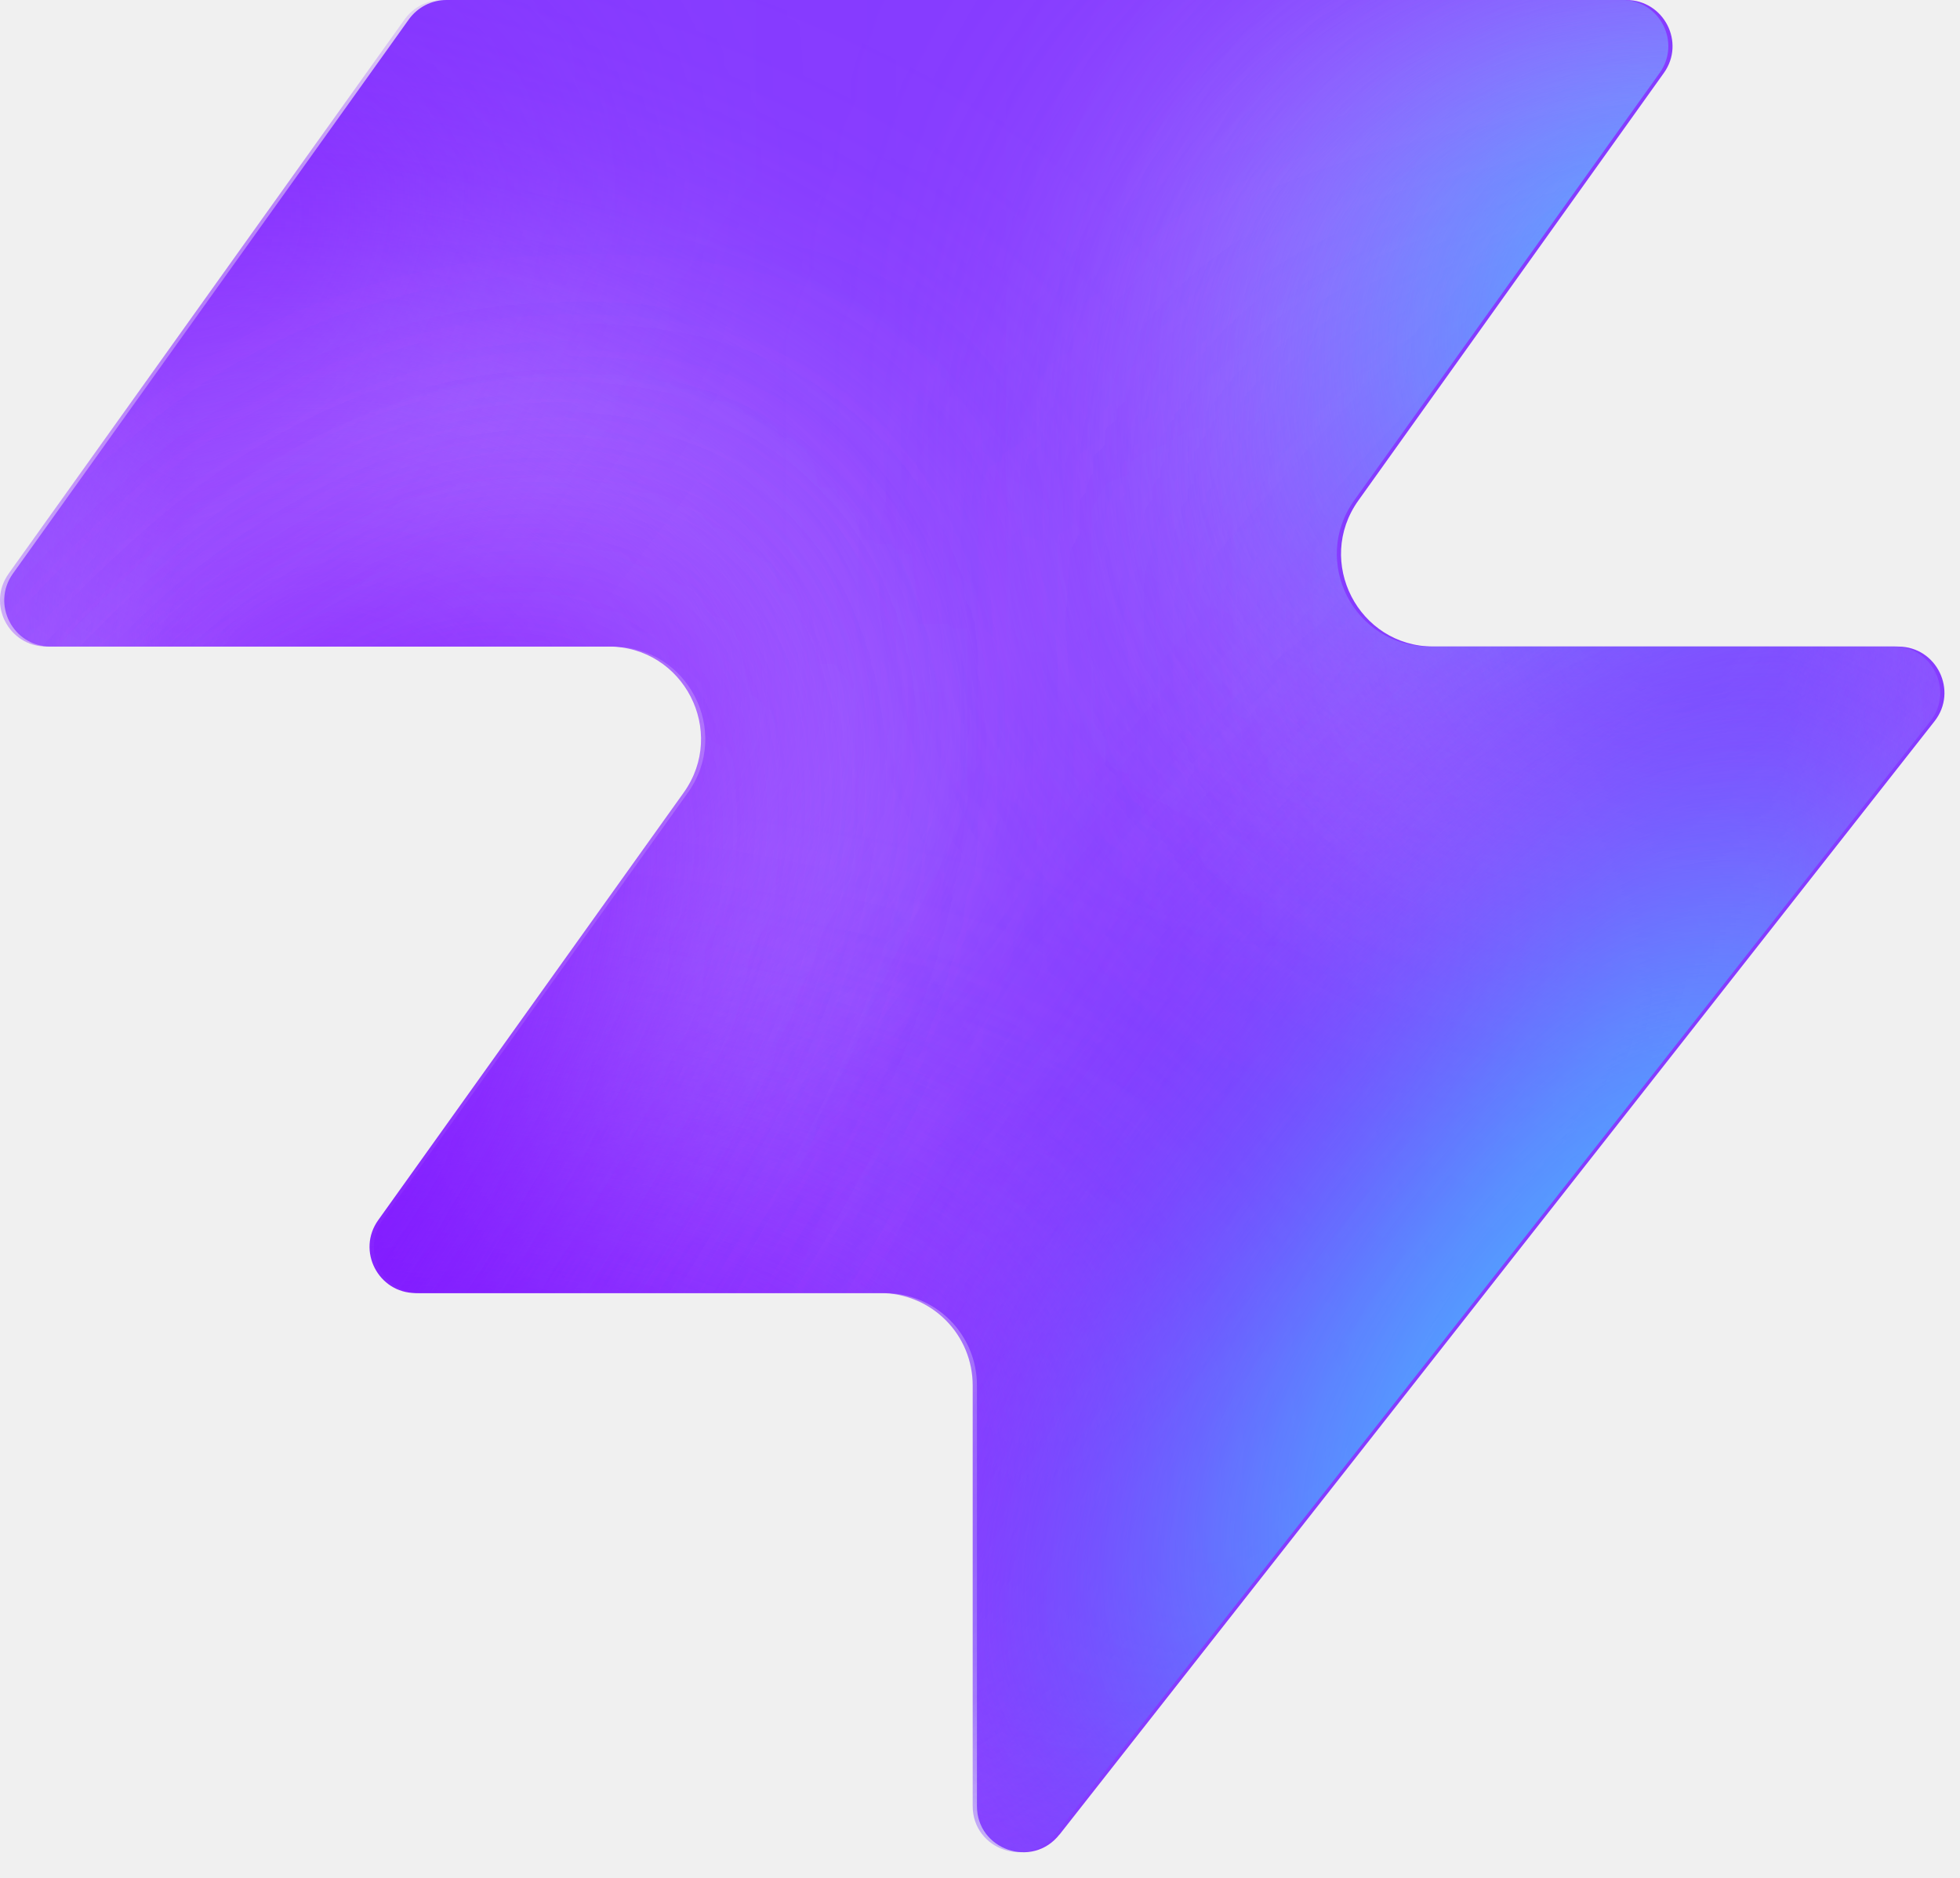
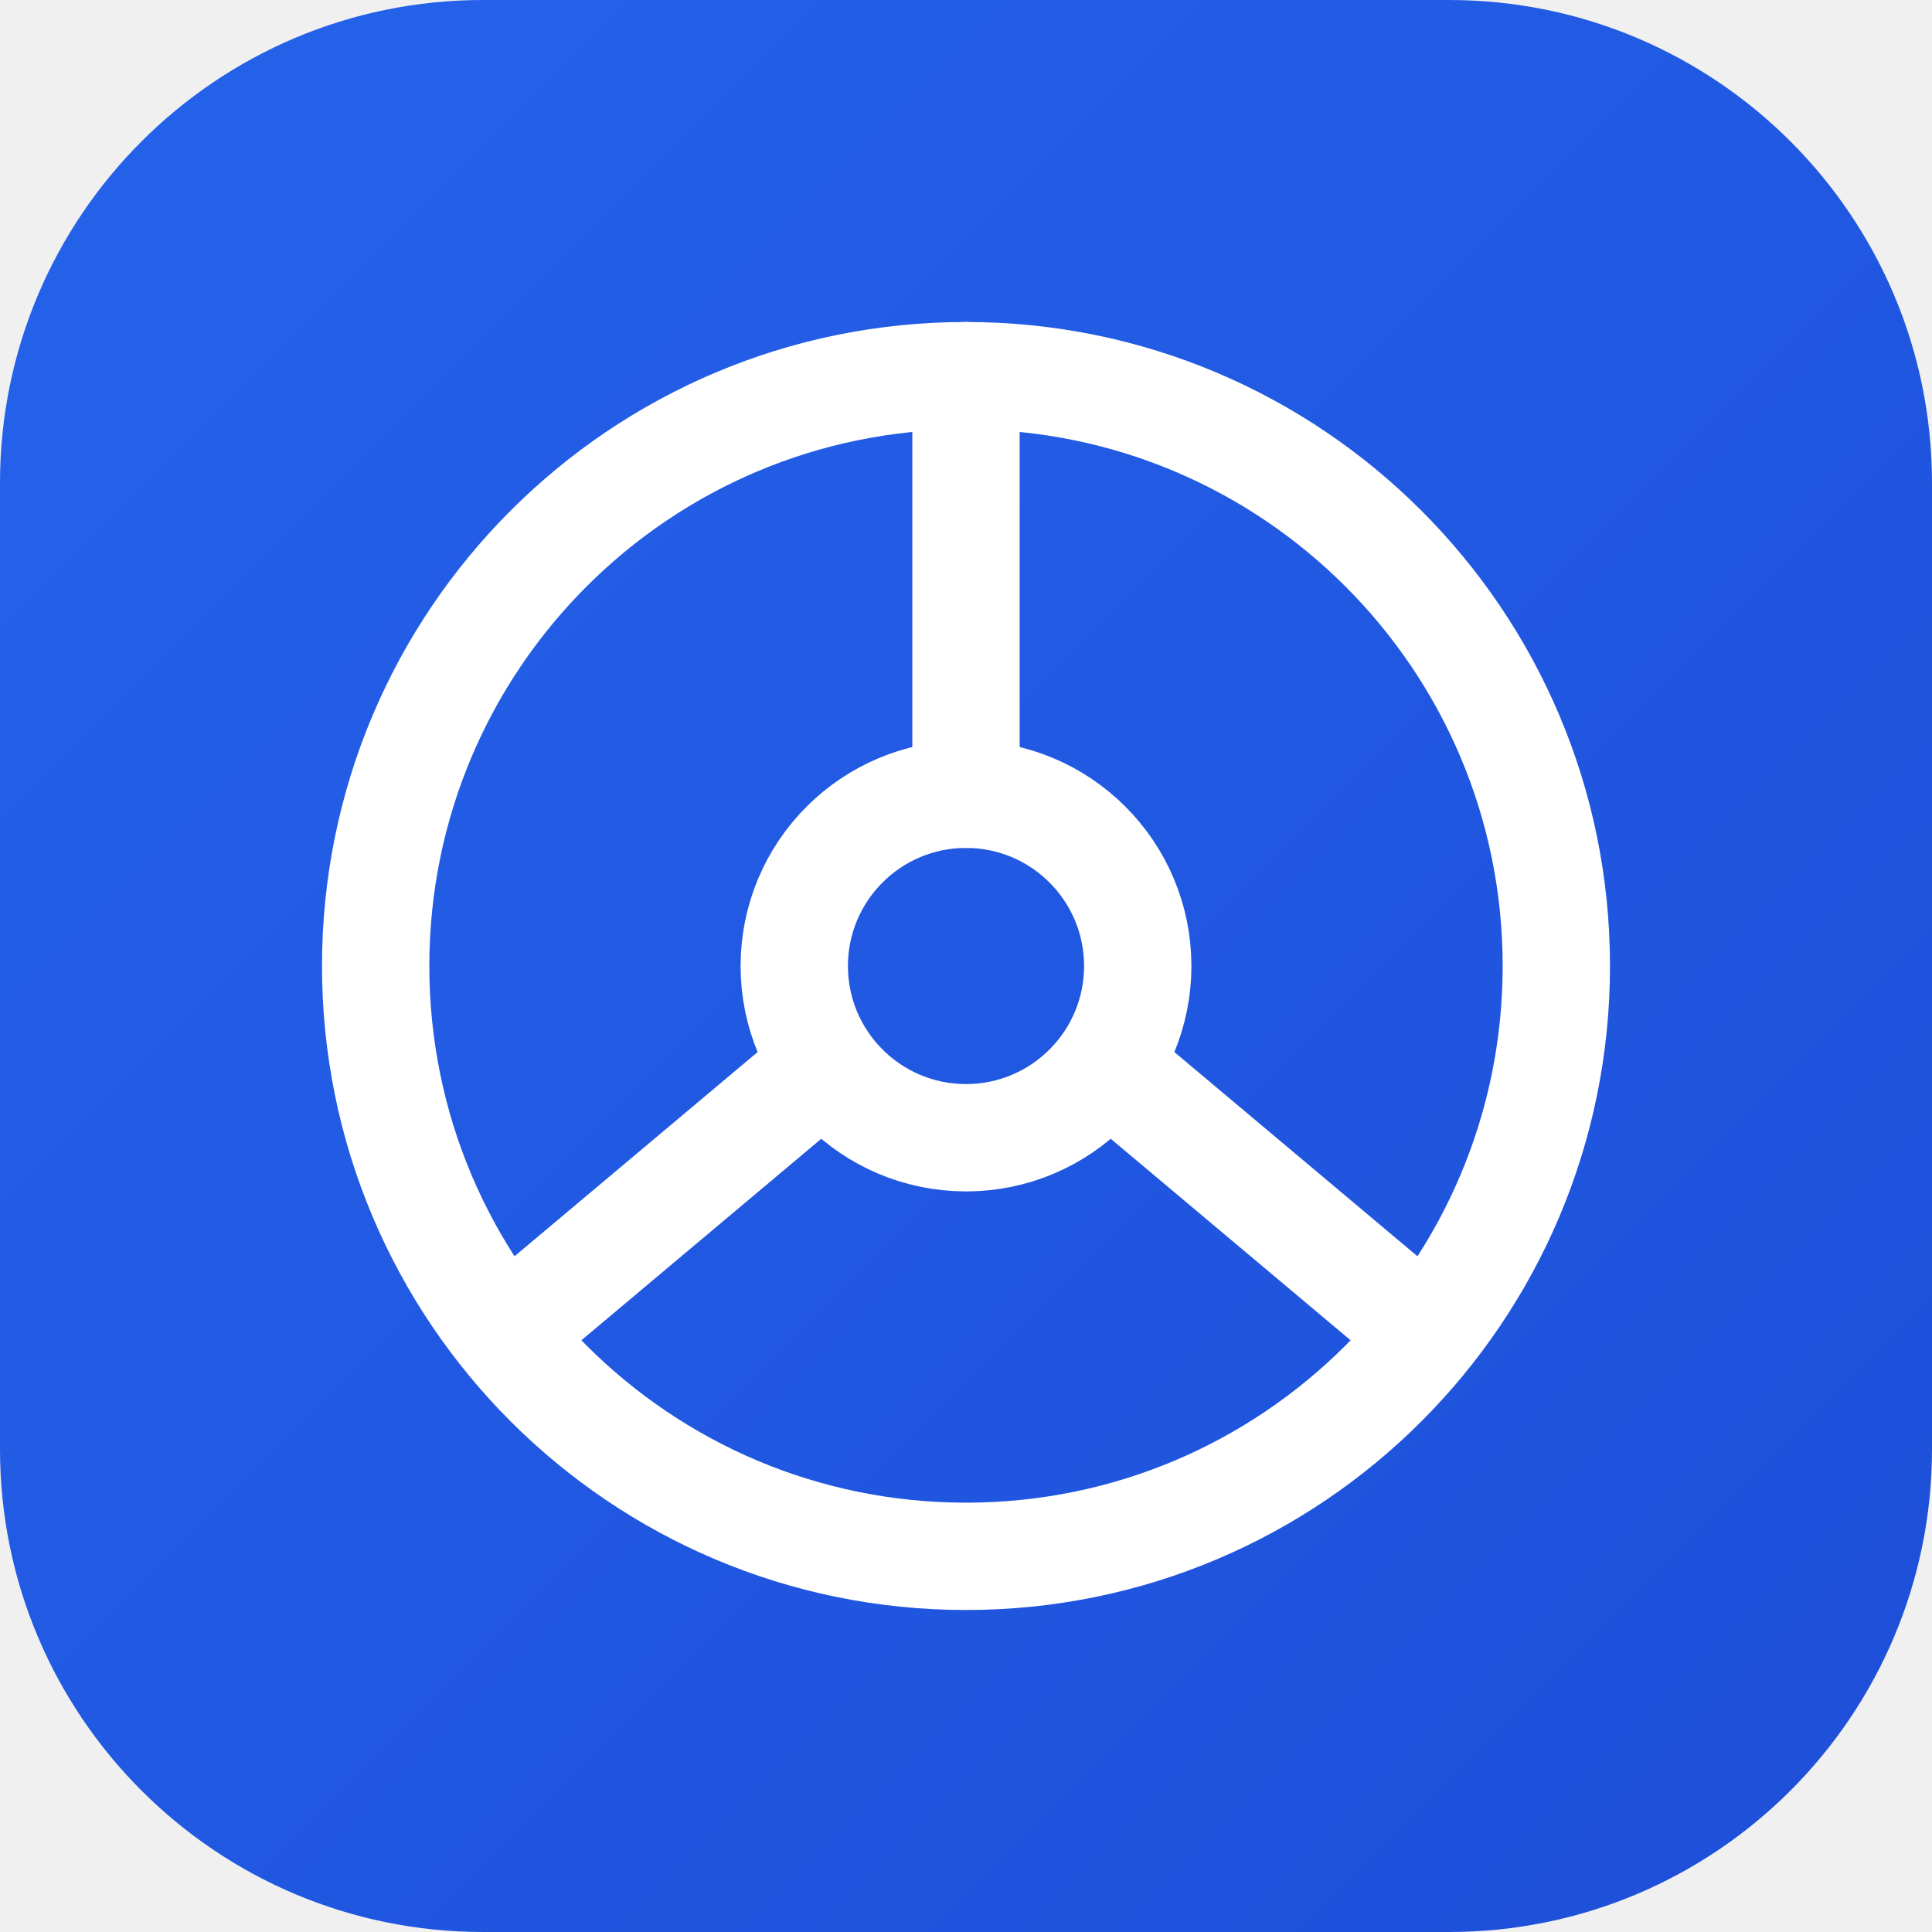
- <svg xmlns="http://www.w3.org/2000/svg" width="48" height="46" fill="none" viewBox="0 0 48 46">
-   <path fill="#863bff" d="M25.946 44.938c-.664.845-2.021.375-2.021-.698V33.937a2.26 2.26 0 0 0-2.262-2.262H10.287c-.92 0-1.456-1.04-.92-1.788l7.48-10.471c1.07-1.497 0-3.578-1.842-3.578H1.237c-.92 0-1.456-1.04-.92-1.788L10.013.474c.214-.297.556-.474.92-.474h28.894c.92 0 1.456 1.04.92 1.788l-7.48 10.471c-1.07 1.498 0 3.579 1.842 3.579h11.377c.943 0 1.473 1.088.89 1.83L25.947 44.94z" style="fill:#863bff;fill:color(display-p3 .525 .23 1);fill-opacity:1" />
-   <mask id="a" width="48" height="46" x="0" y="0" maskUnits="userSpaceOnUse" style="mask-type:alpha">
-     <path fill="#000" d="M25.842 44.938c-.664.844-2.021.375-2.021-.698V33.937a2.26 2.26 0 0 0-2.262-2.262H10.183c-.92 0-1.456-1.04-.92-1.788l7.48-10.471c1.07-1.498 0-3.579-1.842-3.579H1.133c-.92 0-1.456-1.04-.92-1.787L9.91.473c.214-.297.556-.474.92-.474h28.894c.92 0 1.456 1.04.92 1.788l-7.48 10.471c-1.07 1.498 0 3.578 1.842 3.578h11.377c.943 0 1.473 1.088.89 1.832L25.843 44.94z" style="fill:#000;fill-opacity:1" />
-   </mask>
-   <g mask="url(#a)">
-     <g filter="url(#b)">
-       <ellipse cx="5.508" cy="14.704" fill="#ede6ff" rx="5.508" ry="14.704" style="fill:#ede6ff;fill:color(display-p3 .927 .903 1);fill-opacity:1" transform="matrix(.00324 1 1 -.00324 -4.47 31.516)" />
-     </g>
-     <g filter="url(#c)">
-       <ellipse cx="10.399" cy="29.851" fill="#ede6ff" rx="10.399" ry="29.851" style="fill:#ede6ff;fill:color(display-p3 .927 .903 1);fill-opacity:1" transform="matrix(.00324 1 1 -.00324 -39.328 7.883)" />
-     </g>
-     <g filter="url(#d)">
-       <ellipse cx="5.508" cy="30.487" fill="#7e14ff" rx="5.508" ry="30.487" style="fill:#7e14ff;fill:color(display-p3 .492 .077 1);fill-opacity:1" transform="rotate(89.814 -25.913 -14.639)scale(1 -1)" />
-     </g>
-     <g filter="url(#e)">
-       <ellipse cx="5.508" cy="30.599" fill="#7e14ff" rx="5.508" ry="30.599" style="fill:#7e14ff;fill:color(display-p3 .492 .077 1);fill-opacity:1" transform="rotate(89.814 -32.644 -3.334)scale(1 -1)" />
-     </g>
-     <g filter="url(#f)">
-       <ellipse cx="5.508" cy="30.599" fill="#7e14ff" rx="5.508" ry="30.599" style="fill:#7e14ff;fill:color(display-p3 .492 .077 1);fill-opacity:1" transform="matrix(.00324 1 1 -.00324 -34.34 30.47)" />
-     </g>
-     <g filter="url(#g)">
-       <ellipse cx="14.072" cy="22.078" fill="#ede6ff" rx="14.072" ry="22.078" style="fill:#ede6ff;fill:color(display-p3 .927 .903 1);fill-opacity:1" transform="rotate(93.35 24.506 48.493)scale(-1 1)" />
-     </g>
-     <g filter="url(#h)">
-       <ellipse cx="3.47" cy="21.501" fill="#7e14ff" rx="3.47" ry="21.501" style="fill:#7e14ff;fill:color(display-p3 .492 .077 1);fill-opacity:1" transform="rotate(89.009 28.708 47.59)scale(-1 1)" />
-     </g>
-     <g filter="url(#i)">
-       <ellipse cx="3.47" cy="21.501" fill="#7e14ff" rx="3.47" ry="21.501" style="fill:#7e14ff;fill:color(display-p3 .492 .077 1);fill-opacity:1" transform="rotate(89.009 28.708 47.59)scale(-1 1)" />
-     </g>
-     <g filter="url(#j)">
-       <ellipse cx=".387" cy="8.972" fill="#7e14ff" rx="4.407" ry="29.108" style="fill:#7e14ff;fill:color(display-p3 .492 .077 1);fill-opacity:1" transform="rotate(39.51 .387 8.972)" />
-     </g>
-     <g filter="url(#k)">
-       <ellipse cx="47.523" cy="-6.092" fill="#7e14ff" rx="4.407" ry="29.108" style="fill:#7e14ff;fill:color(display-p3 .492 .077 1);fill-opacity:1" transform="rotate(37.892 47.523 -6.092)" />
-     </g>
-     <g filter="url(#l)">
-       <ellipse cx="41.412" cy="6.333" fill="#47bfff" rx="5.971" ry="9.665" style="fill:#47bfff;fill:color(display-p3 .28 .748 1);fill-opacity:1" transform="rotate(37.892 41.412 6.333)" />
-     </g>
-     <g filter="url(#m)">
-       <ellipse cx="-1.879" cy="38.332" fill="#7e14ff" rx="4.407" ry="29.108" style="fill:#7e14ff;fill:color(display-p3 .492 .077 1);fill-opacity:1" transform="rotate(37.892 -1.88 38.332)" />
-     </g>
-     <g filter="url(#n)">
-       <ellipse cx="-1.879" cy="38.332" fill="#7e14ff" rx="4.407" ry="29.108" style="fill:#7e14ff;fill:color(display-p3 .492 .077 1);fill-opacity:1" transform="rotate(37.892 -1.88 38.332)" />
-     </g>
-     <g filter="url(#o)">
-       <ellipse cx="35.651" cy="29.907" fill="#7e14ff" rx="4.407" ry="29.108" style="fill:#7e14ff;fill:color(display-p3 .492 .077 1);fill-opacity:1" transform="rotate(37.892 35.651 29.907)" />
-     </g>
-     <g filter="url(#p)">
-       <ellipse cx="38.418" cy="32.4" fill="#47bfff" rx="5.971" ry="15.297" style="fill:#47bfff;fill:color(display-p3 .28 .748 1);fill-opacity:1" transform="rotate(37.892 38.418 32.4)" />
-     </g>
-   </g>
+ <svg xmlns="http://www.w3.org/2000/svg" viewBox="0 0 36 36" fill="none">
  <defs>
-     <filter id="b" width="60.045" height="41.654" x="-19.77" y="16.149" color-interpolation-filters="sRGB" filterUnits="userSpaceOnUse">
-       <feFlood flood-opacity="0" result="BackgroundImageFix" />
-       <feBlend in="SourceGraphic" in2="BackgroundImageFix" result="shape" />
-       <feGaussianBlur result="effect1_foregroundBlur_2002_17158" stdDeviation="7.659" />
-     </filter>
-     <filter id="c" width="90.34" height="51.437" x="-54.613" y="-7.533" color-interpolation-filters="sRGB" filterUnits="userSpaceOnUse">
-       <feFlood flood-opacity="0" result="BackgroundImageFix" />
-       <feBlend in="SourceGraphic" in2="BackgroundImageFix" result="shape" />
-       <feGaussianBlur result="effect1_foregroundBlur_2002_17158" stdDeviation="7.659" />
-     </filter>
-     <filter id="d" width="79.355" height="29.4" x="-49.64" y="2.03" color-interpolation-filters="sRGB" filterUnits="userSpaceOnUse">
-       <feFlood flood-opacity="0" result="BackgroundImageFix" />
-       <feBlend in="SourceGraphic" in2="BackgroundImageFix" result="shape" />
-       <feGaussianBlur result="effect1_foregroundBlur_2002_17158" stdDeviation="4.596" />
-     </filter>
-     <filter id="e" width="79.579" height="29.4" x="-45.045" y="20.029" color-interpolation-filters="sRGB" filterUnits="userSpaceOnUse">
-       <feFlood flood-opacity="0" result="BackgroundImageFix" />
-       <feBlend in="SourceGraphic" in2="BackgroundImageFix" result="shape" />
-       <feGaussianBlur result="effect1_foregroundBlur_2002_17158" stdDeviation="4.596" />
-     </filter>
-     <filter id="f" width="79.579" height="29.4" x="-43.513" y="21.178" color-interpolation-filters="sRGB" filterUnits="userSpaceOnUse">
-       <feFlood flood-opacity="0" result="BackgroundImageFix" />
-       <feBlend in="SourceGraphic" in2="BackgroundImageFix" result="shape" />
-       <feGaussianBlur result="effect1_foregroundBlur_2002_17158" stdDeviation="4.596" />
-     </filter>
-     <filter id="g" width="74.749" height="58.852" x="15.756" y="-17.901" color-interpolation-filters="sRGB" filterUnits="userSpaceOnUse">
-       <feFlood flood-opacity="0" result="BackgroundImageFix" />
-       <feBlend in="SourceGraphic" in2="BackgroundImageFix" result="shape" />
-       <feGaussianBlur result="effect1_foregroundBlur_2002_17158" stdDeviation="7.659" />
-     </filter>
-     <filter id="h" width="61.377" height="25.362" x="23.548" y="2.284" color-interpolation-filters="sRGB" filterUnits="userSpaceOnUse">
-       <feFlood flood-opacity="0" result="BackgroundImageFix" />
-       <feBlend in="SourceGraphic" in2="BackgroundImageFix" result="shape" />
-       <feGaussianBlur result="effect1_foregroundBlur_2002_17158" stdDeviation="4.596" />
-     </filter>
-     <filter id="i" width="61.377" height="25.362" x="23.548" y="2.284" color-interpolation-filters="sRGB" filterUnits="userSpaceOnUse">
-       <feFlood flood-opacity="0" result="BackgroundImageFix" />
-       <feBlend in="SourceGraphic" in2="BackgroundImageFix" result="shape" />
-       <feGaussianBlur result="effect1_foregroundBlur_2002_17158" stdDeviation="4.596" />
-     </filter>
-     <filter id="j" width="56.045" height="63.649" x="-27.636" y="-22.853" color-interpolation-filters="sRGB" filterUnits="userSpaceOnUse">
-       <feFlood flood-opacity="0" result="BackgroundImageFix" />
-       <feBlend in="SourceGraphic" in2="BackgroundImageFix" result="shape" />
-       <feGaussianBlur result="effect1_foregroundBlur_2002_17158" stdDeviation="4.596" />
-     </filter>
-     <filter id="k" width="54.814" height="64.646" x="20.116" y="-38.415" color-interpolation-filters="sRGB" filterUnits="userSpaceOnUse">
-       <feFlood flood-opacity="0" result="BackgroundImageFix" />
-       <feBlend in="SourceGraphic" in2="BackgroundImageFix" result="shape" />
-       <feGaussianBlur result="effect1_foregroundBlur_2002_17158" stdDeviation="4.596" />
-     </filter>
-     <filter id="l" width="33.541" height="35.313" x="24.641" y="-11.323" color-interpolation-filters="sRGB" filterUnits="userSpaceOnUse">
-       <feFlood flood-opacity="0" result="BackgroundImageFix" />
-       <feBlend in="SourceGraphic" in2="BackgroundImageFix" result="shape" />
-       <feGaussianBlur result="effect1_foregroundBlur_2002_17158" stdDeviation="4.596" />
-     </filter>
-     <filter id="m" width="54.814" height="64.646" x="-29.286" y="6.009" color-interpolation-filters="sRGB" filterUnits="userSpaceOnUse">
-       <feFlood flood-opacity="0" result="BackgroundImageFix" />
-       <feBlend in="SourceGraphic" in2="BackgroundImageFix" result="shape" />
-       <feGaussianBlur result="effect1_foregroundBlur_2002_17158" stdDeviation="4.596" />
-     </filter>
-     <filter id="n" width="54.814" height="64.646" x="-29.286" y="6.009" color-interpolation-filters="sRGB" filterUnits="userSpaceOnUse">
-       <feFlood flood-opacity="0" result="BackgroundImageFix" />
-       <feBlend in="SourceGraphic" in2="BackgroundImageFix" result="shape" />
-       <feGaussianBlur result="effect1_foregroundBlur_2002_17158" stdDeviation="4.596" />
-     </filter>
-     <filter id="o" width="54.814" height="64.646" x="8.244" y="-2.416" color-interpolation-filters="sRGB" filterUnits="userSpaceOnUse">
-       <feFlood flood-opacity="0" result="BackgroundImageFix" />
-       <feBlend in="SourceGraphic" in2="BackgroundImageFix" result="shape" />
-       <feGaussianBlur result="effect1_foregroundBlur_2002_17158" stdDeviation="4.596" />
-     </filter>
-     <filter id="p" width="39.409" height="43.623" x="18.713" y="10.588" color-interpolation-filters="sRGB" filterUnits="userSpaceOnUse">
-       <feFlood flood-opacity="0" result="BackgroundImageFix" />
-       <feBlend in="SourceGraphic" in2="BackgroundImageFix" result="shape" />
-       <feGaussianBlur result="effect1_foregroundBlur_2002_17158" stdDeviation="4.596" />
-     </filter>
+     <linearGradient id="drivepro-grad" x1="0%" y1="0%" x2="100%" y2="100%">
+       <stop offset="0%" stop-color="#2563eb" />
+       <stop offset="100%" stop-color="#1d4ed8" />
+     </linearGradient>
  </defs>
+   <rect width="36" height="36" rx="9" fill="url(#drivepro-grad)" />
+   <circle cx="18" cy="18" r="11" stroke="#ffffff" stroke-width="2" />
+   <circle cx="18" cy="18" r="3.2" stroke="#ffffff" stroke-width="2" />
+   <line x1="18" y1="7" x2="18" y2="14.8" stroke="#ffffff" stroke-width="2" stroke-linecap="round" />
+   <line x1="10.2" y1="24.2" x2="15.2" y2="20" stroke="#ffffff" stroke-width="2" stroke-linecap="round" />
+   <line x1="25.8" y1="24.2" x2="20.8" y2="20" stroke="#ffffff" stroke-width="2" stroke-linecap="round" />
</svg>
